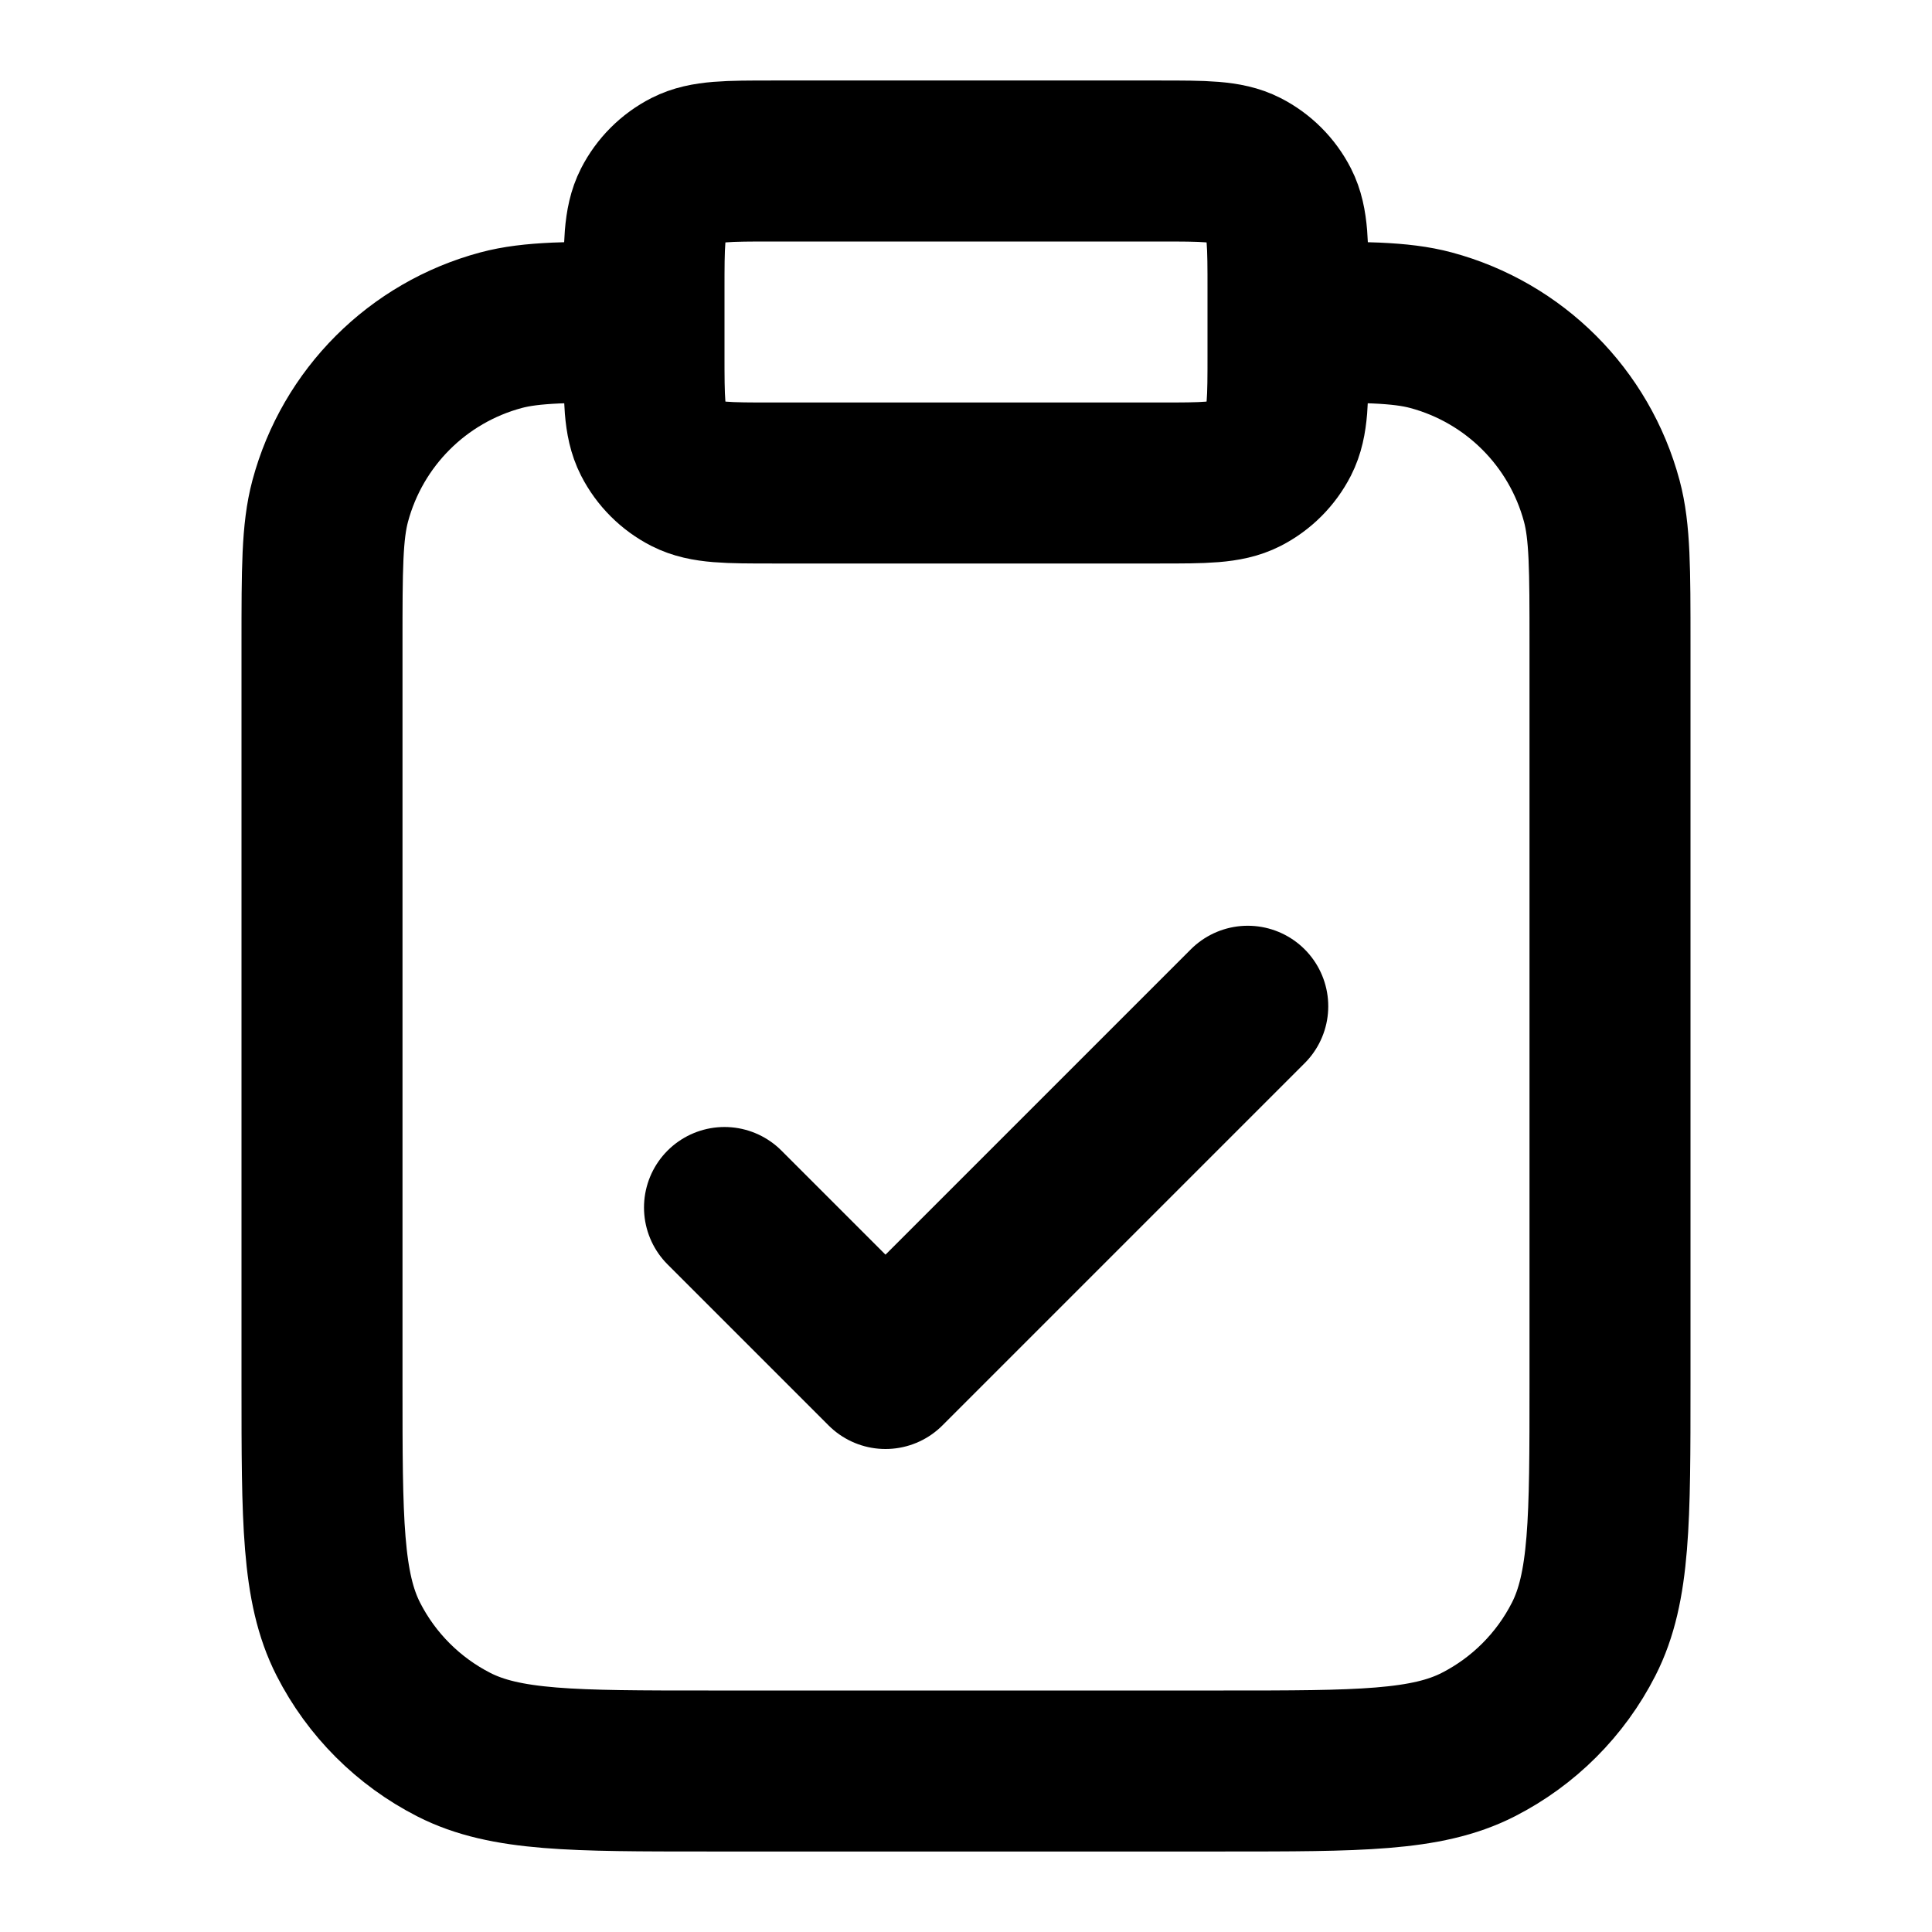
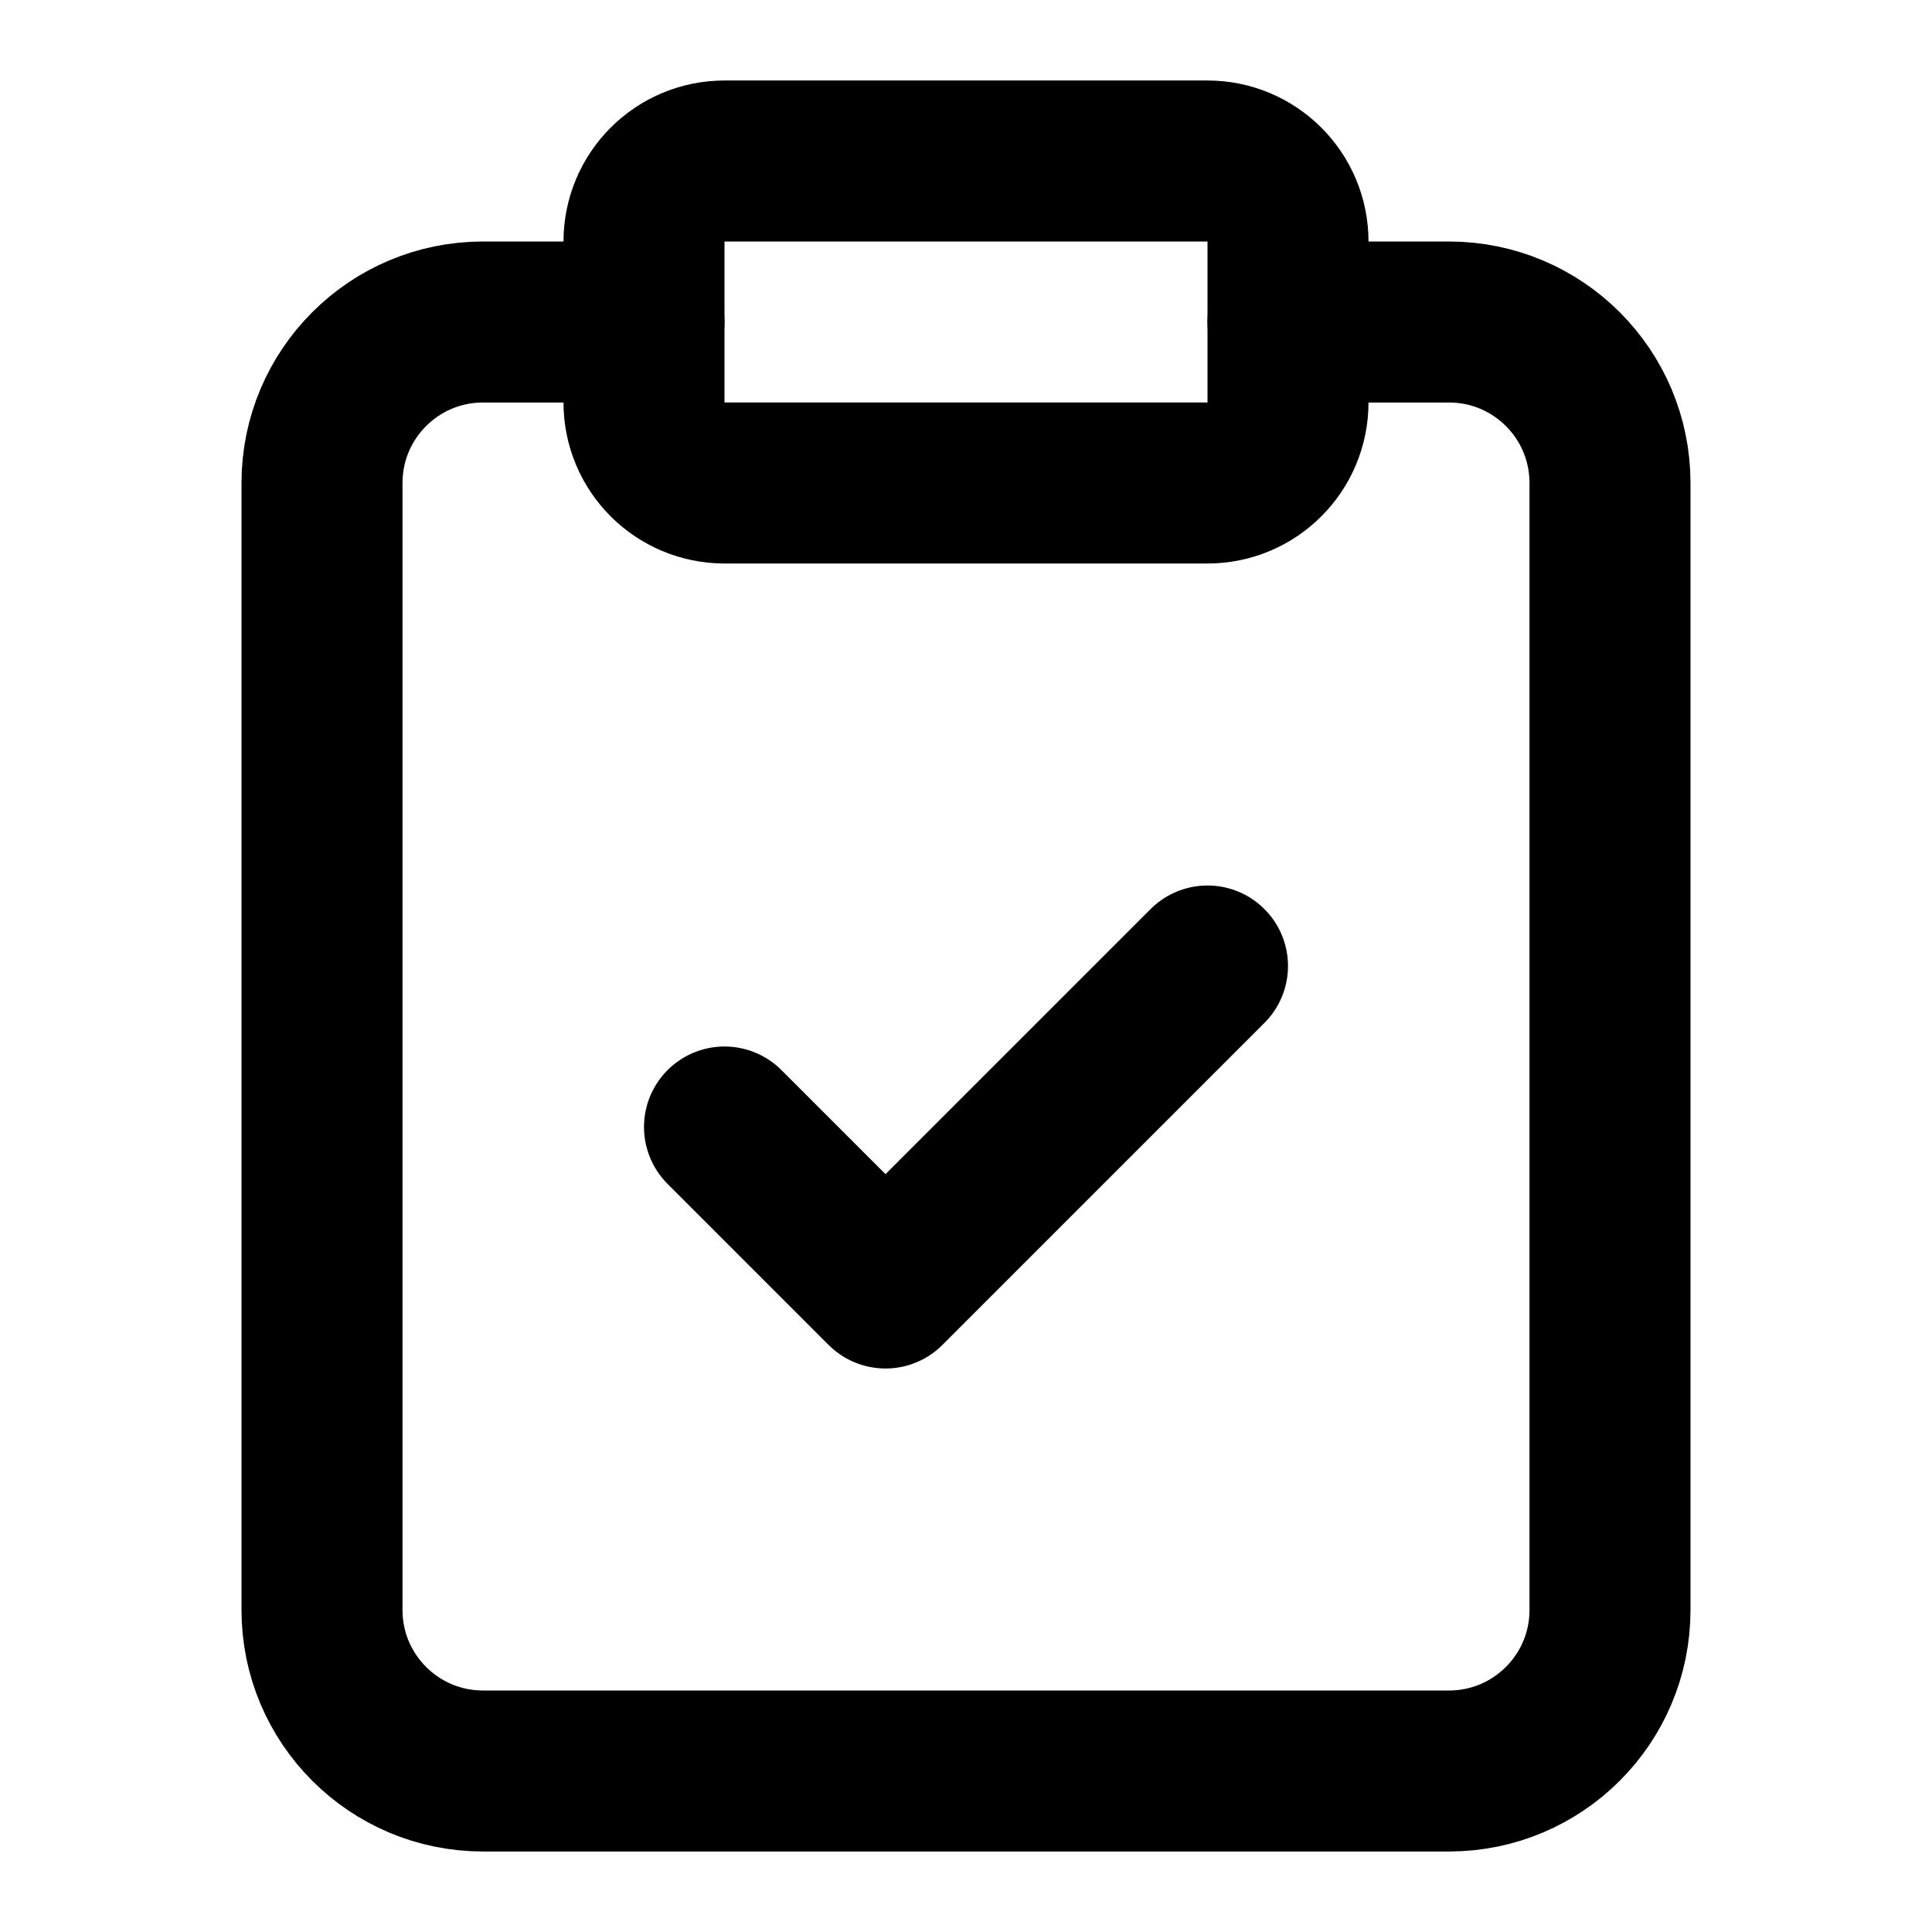
- <svg xmlns="http://www.w3.org/2000/svg" width="100%" height="100%" viewBox="0 0 24 24" fill="none">
-   <path d="M16 4C16.93 4 17.395 4 17.776 4.102C18.812 4.38 19.62 5.188 19.898 6.224C20 6.605 20 7.07 20 8V17.2C20 18.88 20 19.72 19.673 20.362C19.385 20.927 18.927 21.385 18.362 21.673C17.72 22 16.88 22 15.2 22H8.8C7.12 22 6.28 22 5.638 21.673C5.074 21.385 4.615 20.927 4.327 20.362C4 19.72 4 18.88 4 17.2V8C4 7.07 4 6.605 4.102 6.224C4.38 5.188 5.188 4.38 6.224 4.102C6.605 4 7.07 4 8 4M9 15L11 17L15.5 12.5M9.6 6H14.4C14.96 6 15.24 6 15.454 5.891C15.642 5.795 15.795 5.642 15.891 5.454C16 5.24 16 4.96 16 4.4V3.6C16 3.04 16 2.76 15.891 2.546C15.795 2.358 15.642 2.205 15.454 2.109C15.24 2 14.96 2 14.4 2H9.6C9.04 2 8.76 2 8.546 2.109C8.358 2.205 8.205 2.358 8.109 2.546C8 2.76 8 3.04 8 3.6V4.4C8 4.96 8 5.24 8.109 5.454C8.205 5.642 8.358 5.795 8.546 5.891C8.76 6 9.04 6 9.6 6Z" stroke="currentColor" stroke-width="2" stroke-linecap="round" stroke-linejoin="round" />
+ <svg xmlns="http://www.w3.org/2000/svg" width="24" height="24" viewBox="0 0 24 24" fill="none" stroke="currentColor" stroke-width="2" stroke-linecap="round" stroke-linejoin="round">
+   <rect width="8" height="4" x="8" y="2" rx="1" ry="1" />
+   <path d="M16 4h2a2 2 0 0 1 2 2v14a2 2 0 0 1-2 2H6a2 2 0 0 1-2-2V6a2 2 0 0 1 2-2h2" />
+   <path d="m9 14 2 2 4-4" />
</svg>
